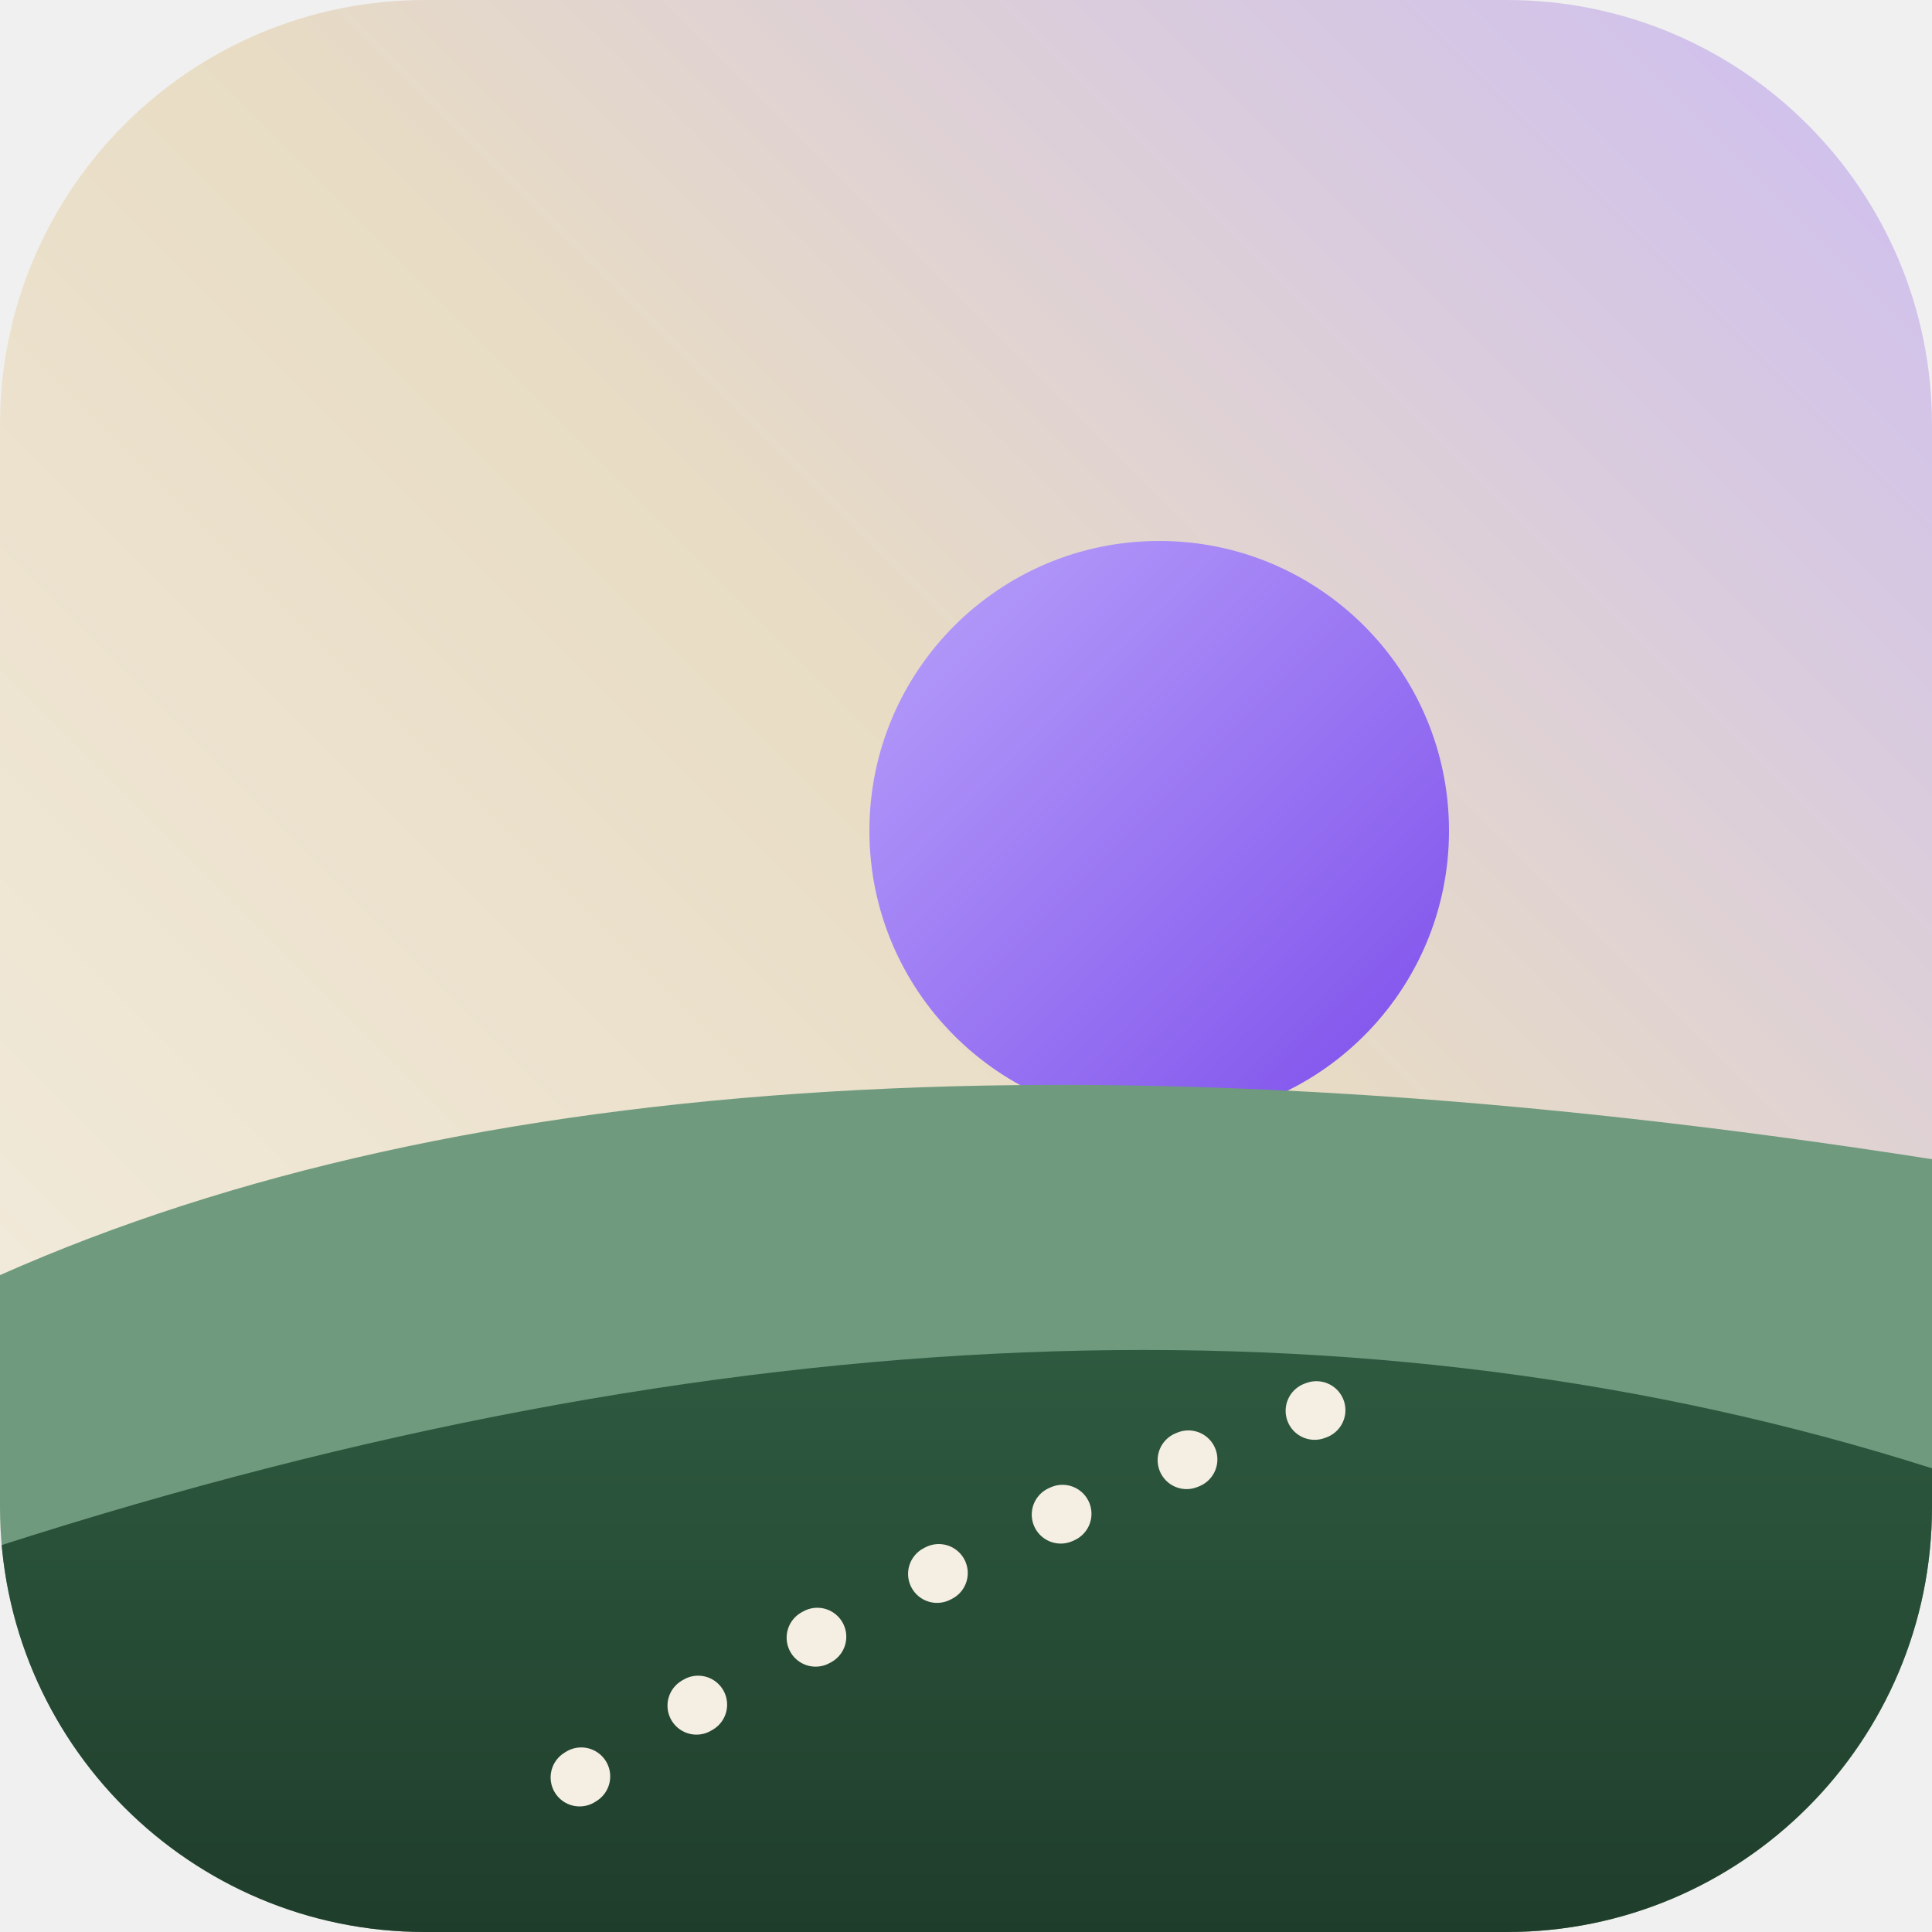
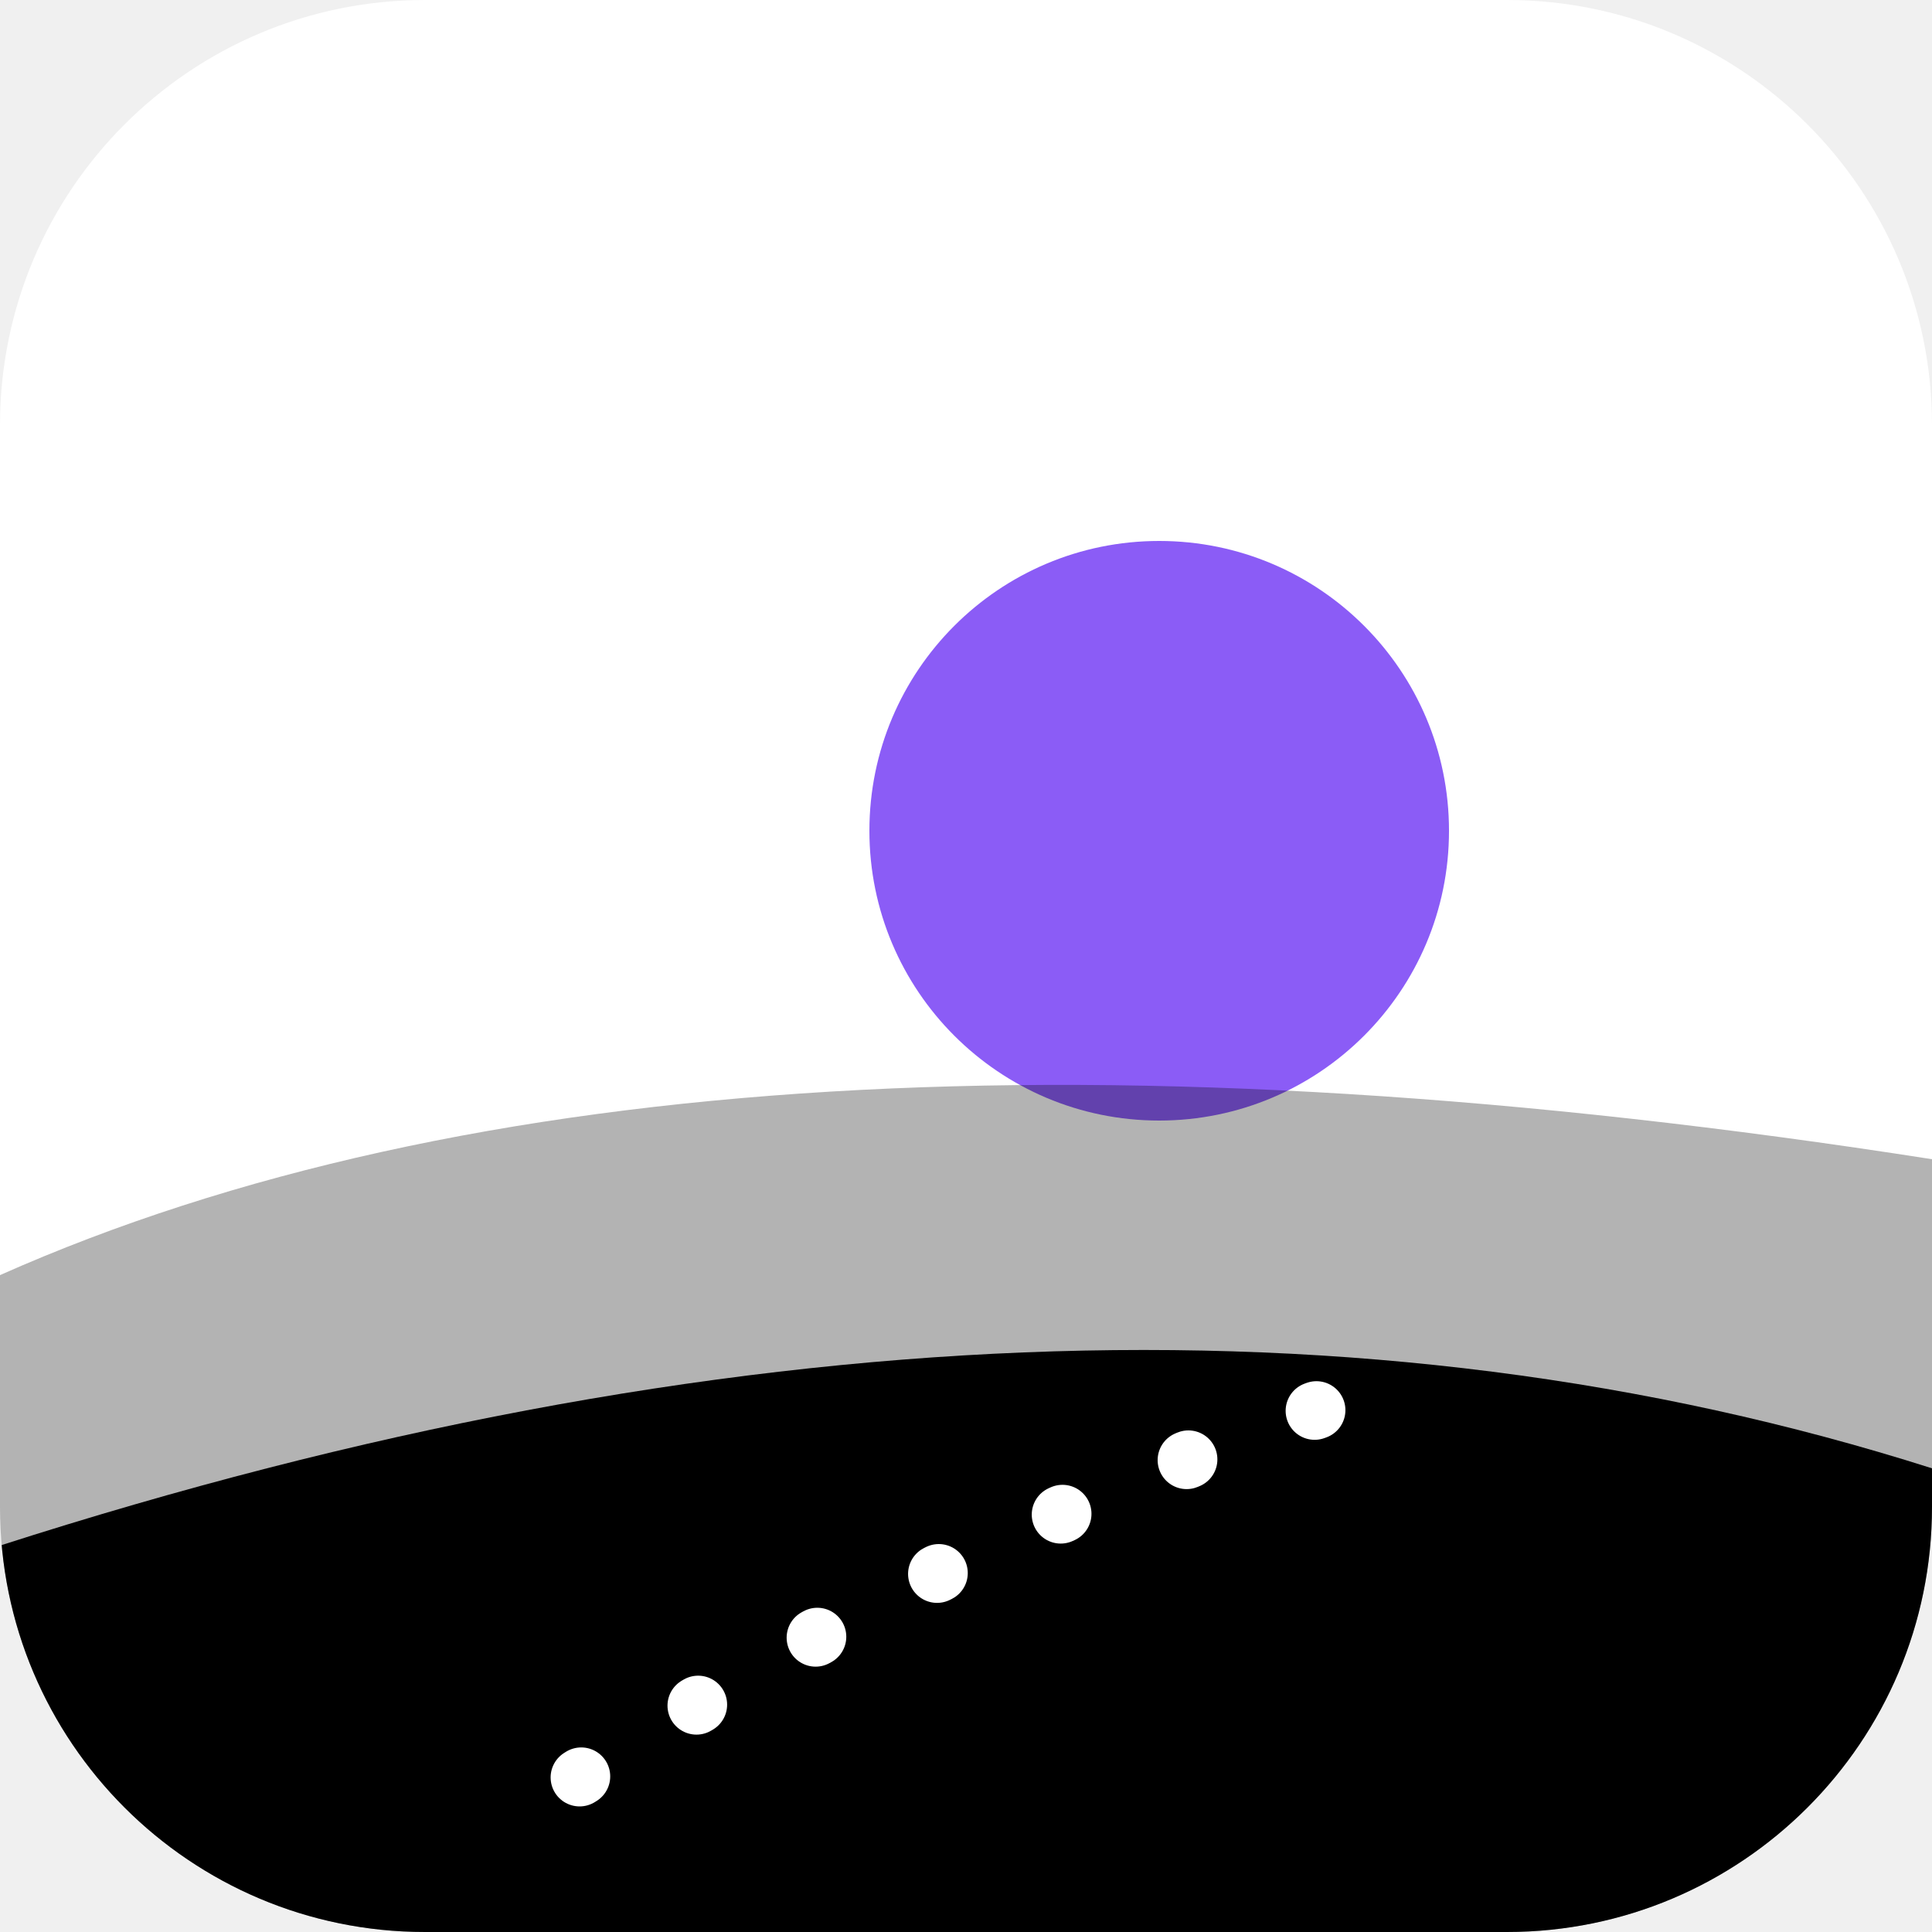
<svg xmlns="http://www.w3.org/2000/svg" viewBox="0 0 100 100">
  <defs>
-     <linearGradient id="sky" x1="0" y1="1" x2="1" y2="0">
-       <stop offset="0" stop-color="#F5EFE3" />
-       <stop offset="0.55" stop-color="#E8DCC4" />
-       <stop offset="1" stop-color="#CDBDF3" />
-     </linearGradient>
-     <linearGradient id="sun" x1="0" y1="0" x2="1" y2="1">
-       <stop offset="0" stop-color="#B9A2FB" />
-       <stop offset="1" stop-color="#7C4DEB" />
-     </linearGradient>
-     <linearGradient id="hill" x1="0" y1="0" x2="0" y2="1">
-       <stop offset="0" stop-color="#2E5A40" />
-       <stop offset="1" stop-color="#1F3D2B" />
-     </linearGradient>
    <clipPath id="c">
      <rect x="0" y="0" width="100" height="100" rx="22" />
    </clipPath>
  </defs>
  <g clip-path="url(#c)">
-     <rect x="0" y="0" width="100" height="100" fill="url(#sky)" />
-     <circle cx="60" cy="43" r="15" fill="url(#sun)" />
-     <path d="M0 66 Q36 50 100 60 V100 H0 Z" fill="#6F9A7E" />
-     <path d="M0 80 Q56 62 100 76 V100 H0 Z" fill="url(#hill)" />
-     <path d="M30 92 Q52 78 74 71" fill="none" stroke="#F5EFE3" stroke-width="3" stroke-linecap="round" stroke-dasharray="0.1 7" />
+     <rect x="0" y="0" width="100" height="100" fill="#FFFFFF" />
+     <circle cx="60" cy="43" r="15" fill="#8B5CF6" />
+     <path d="M0 66 Q36 50 100 60 V100 H0 Z" fill="#000000" fill-opacity="0.3" />
+     <path d="M0 80 Q56 62 100 76 V100 H0 Z" fill="#000000" />
+     <path d="M30 92 Q52 78 74 71" fill="none" stroke="#FFFFFF" stroke-width="3" stroke-linecap="round" stroke-dasharray="0.1 7" />
  </g>
</svg>
